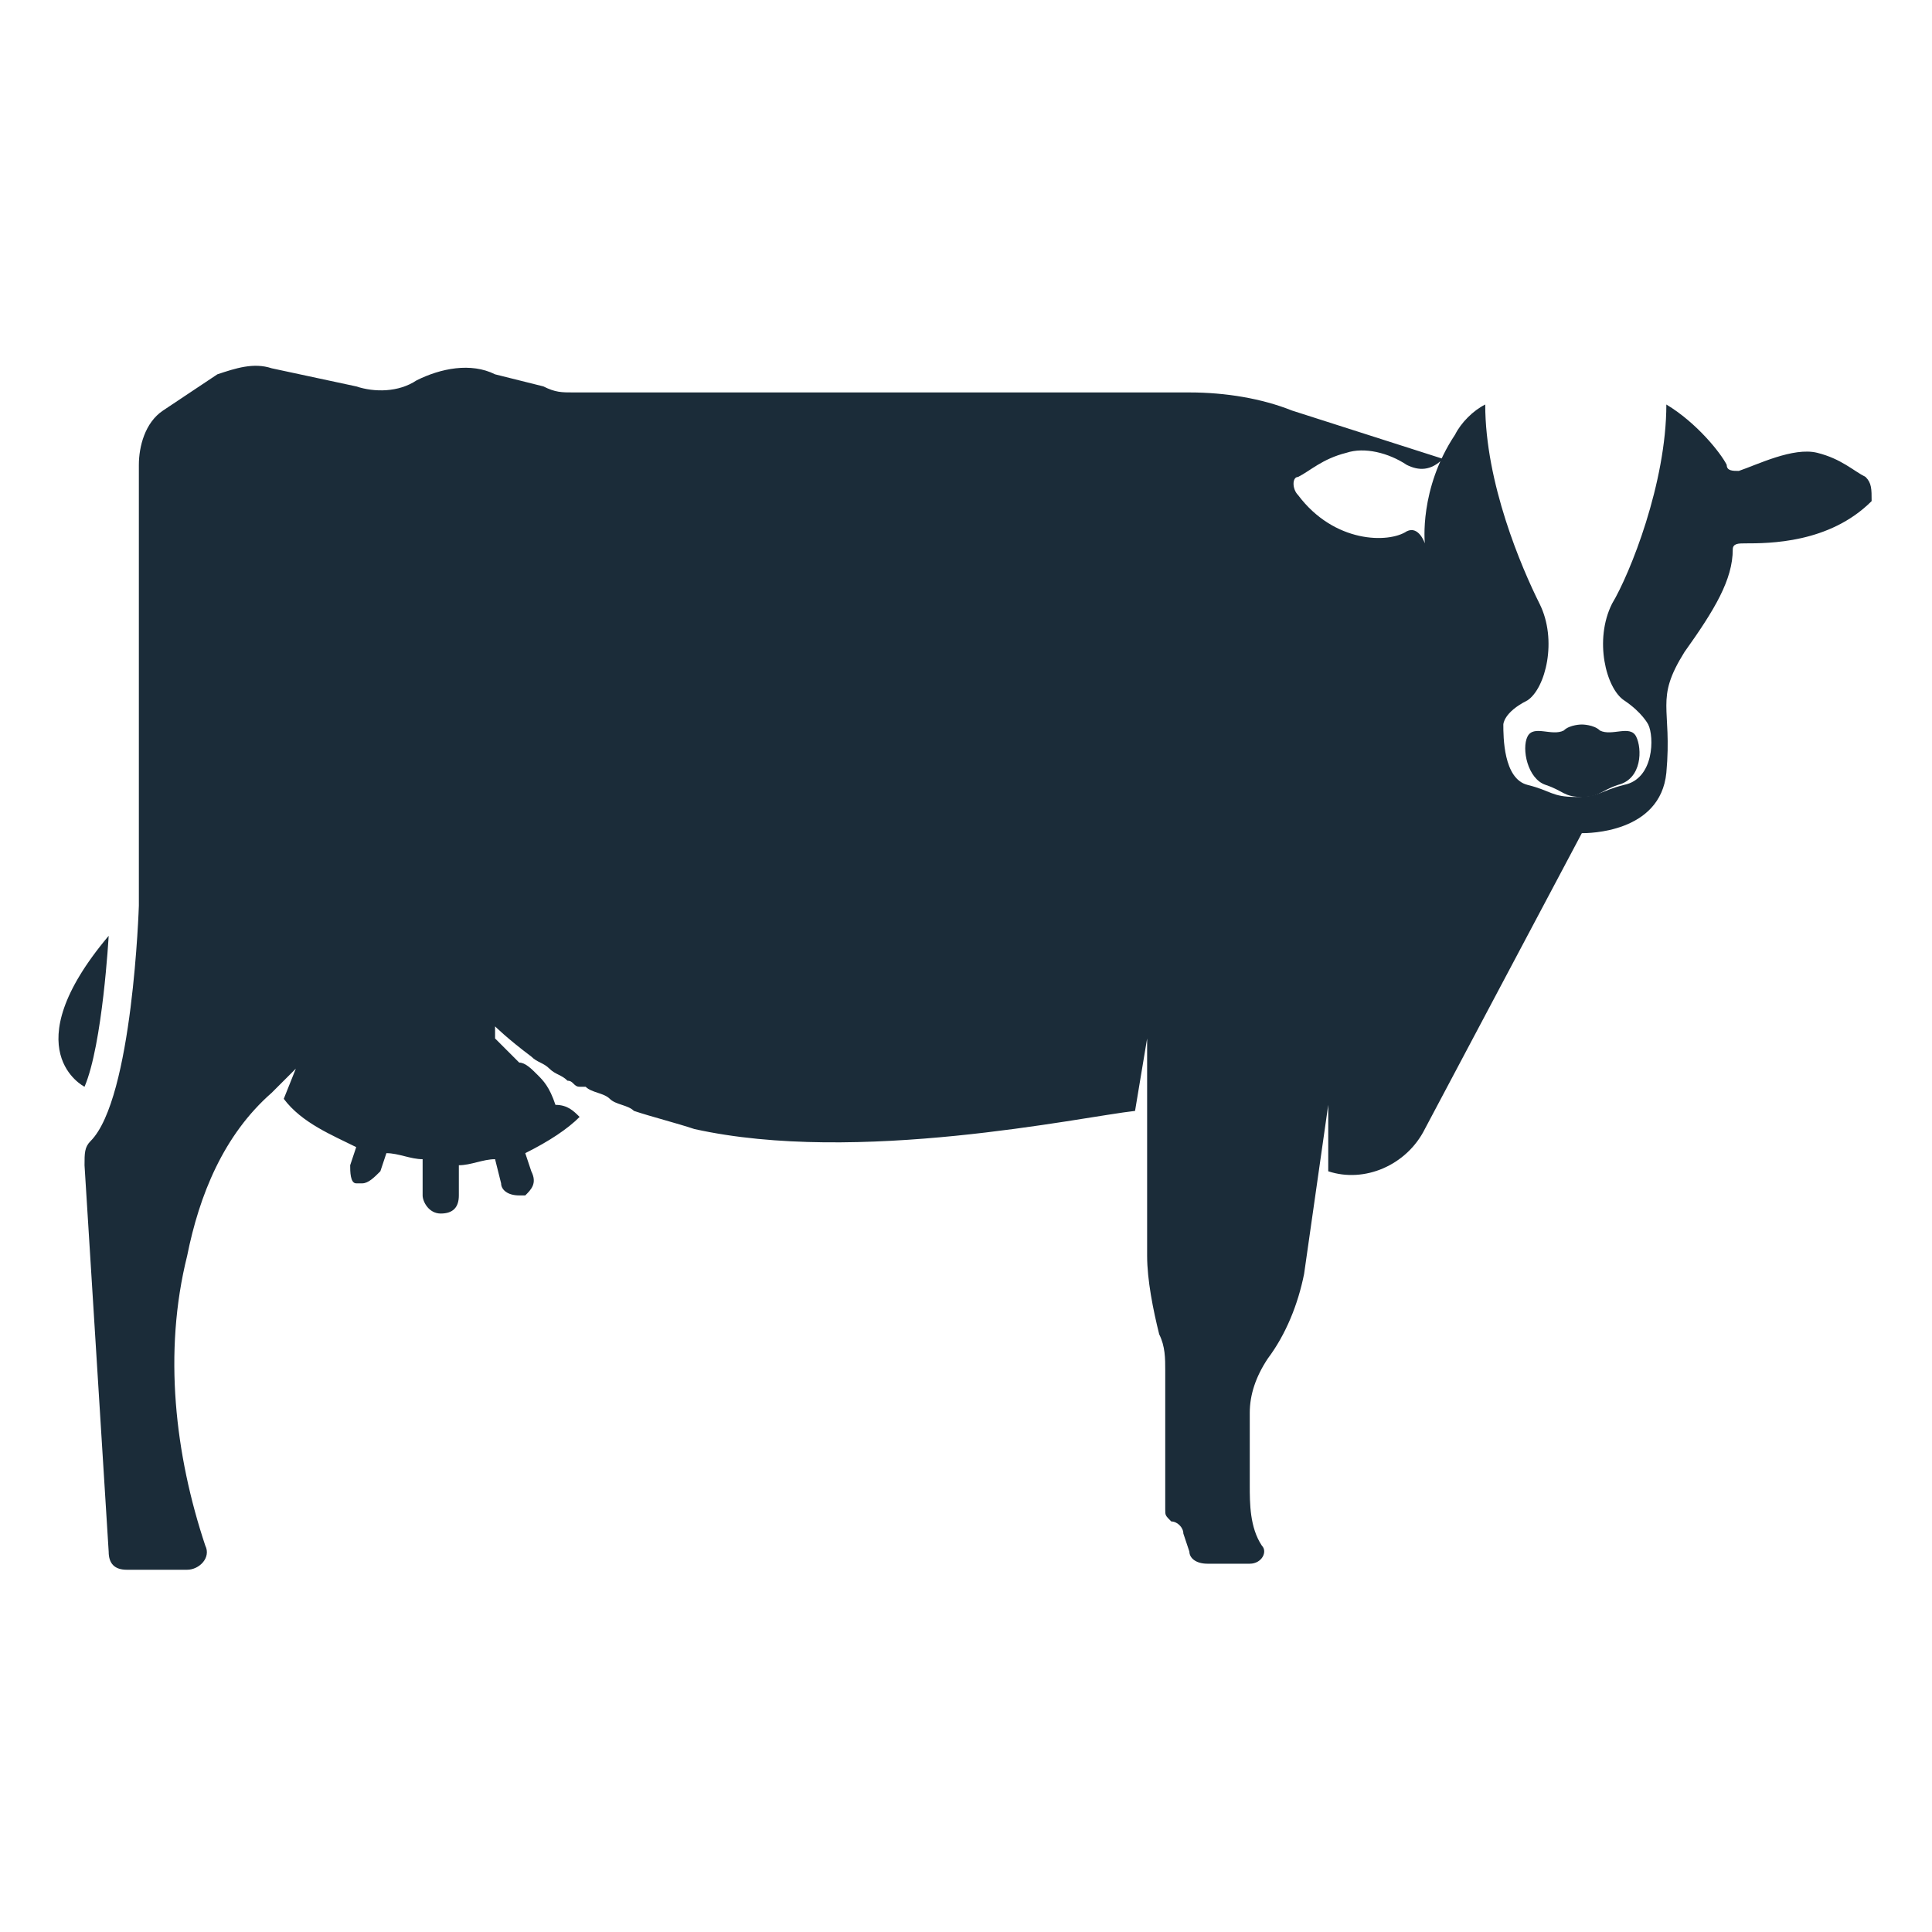
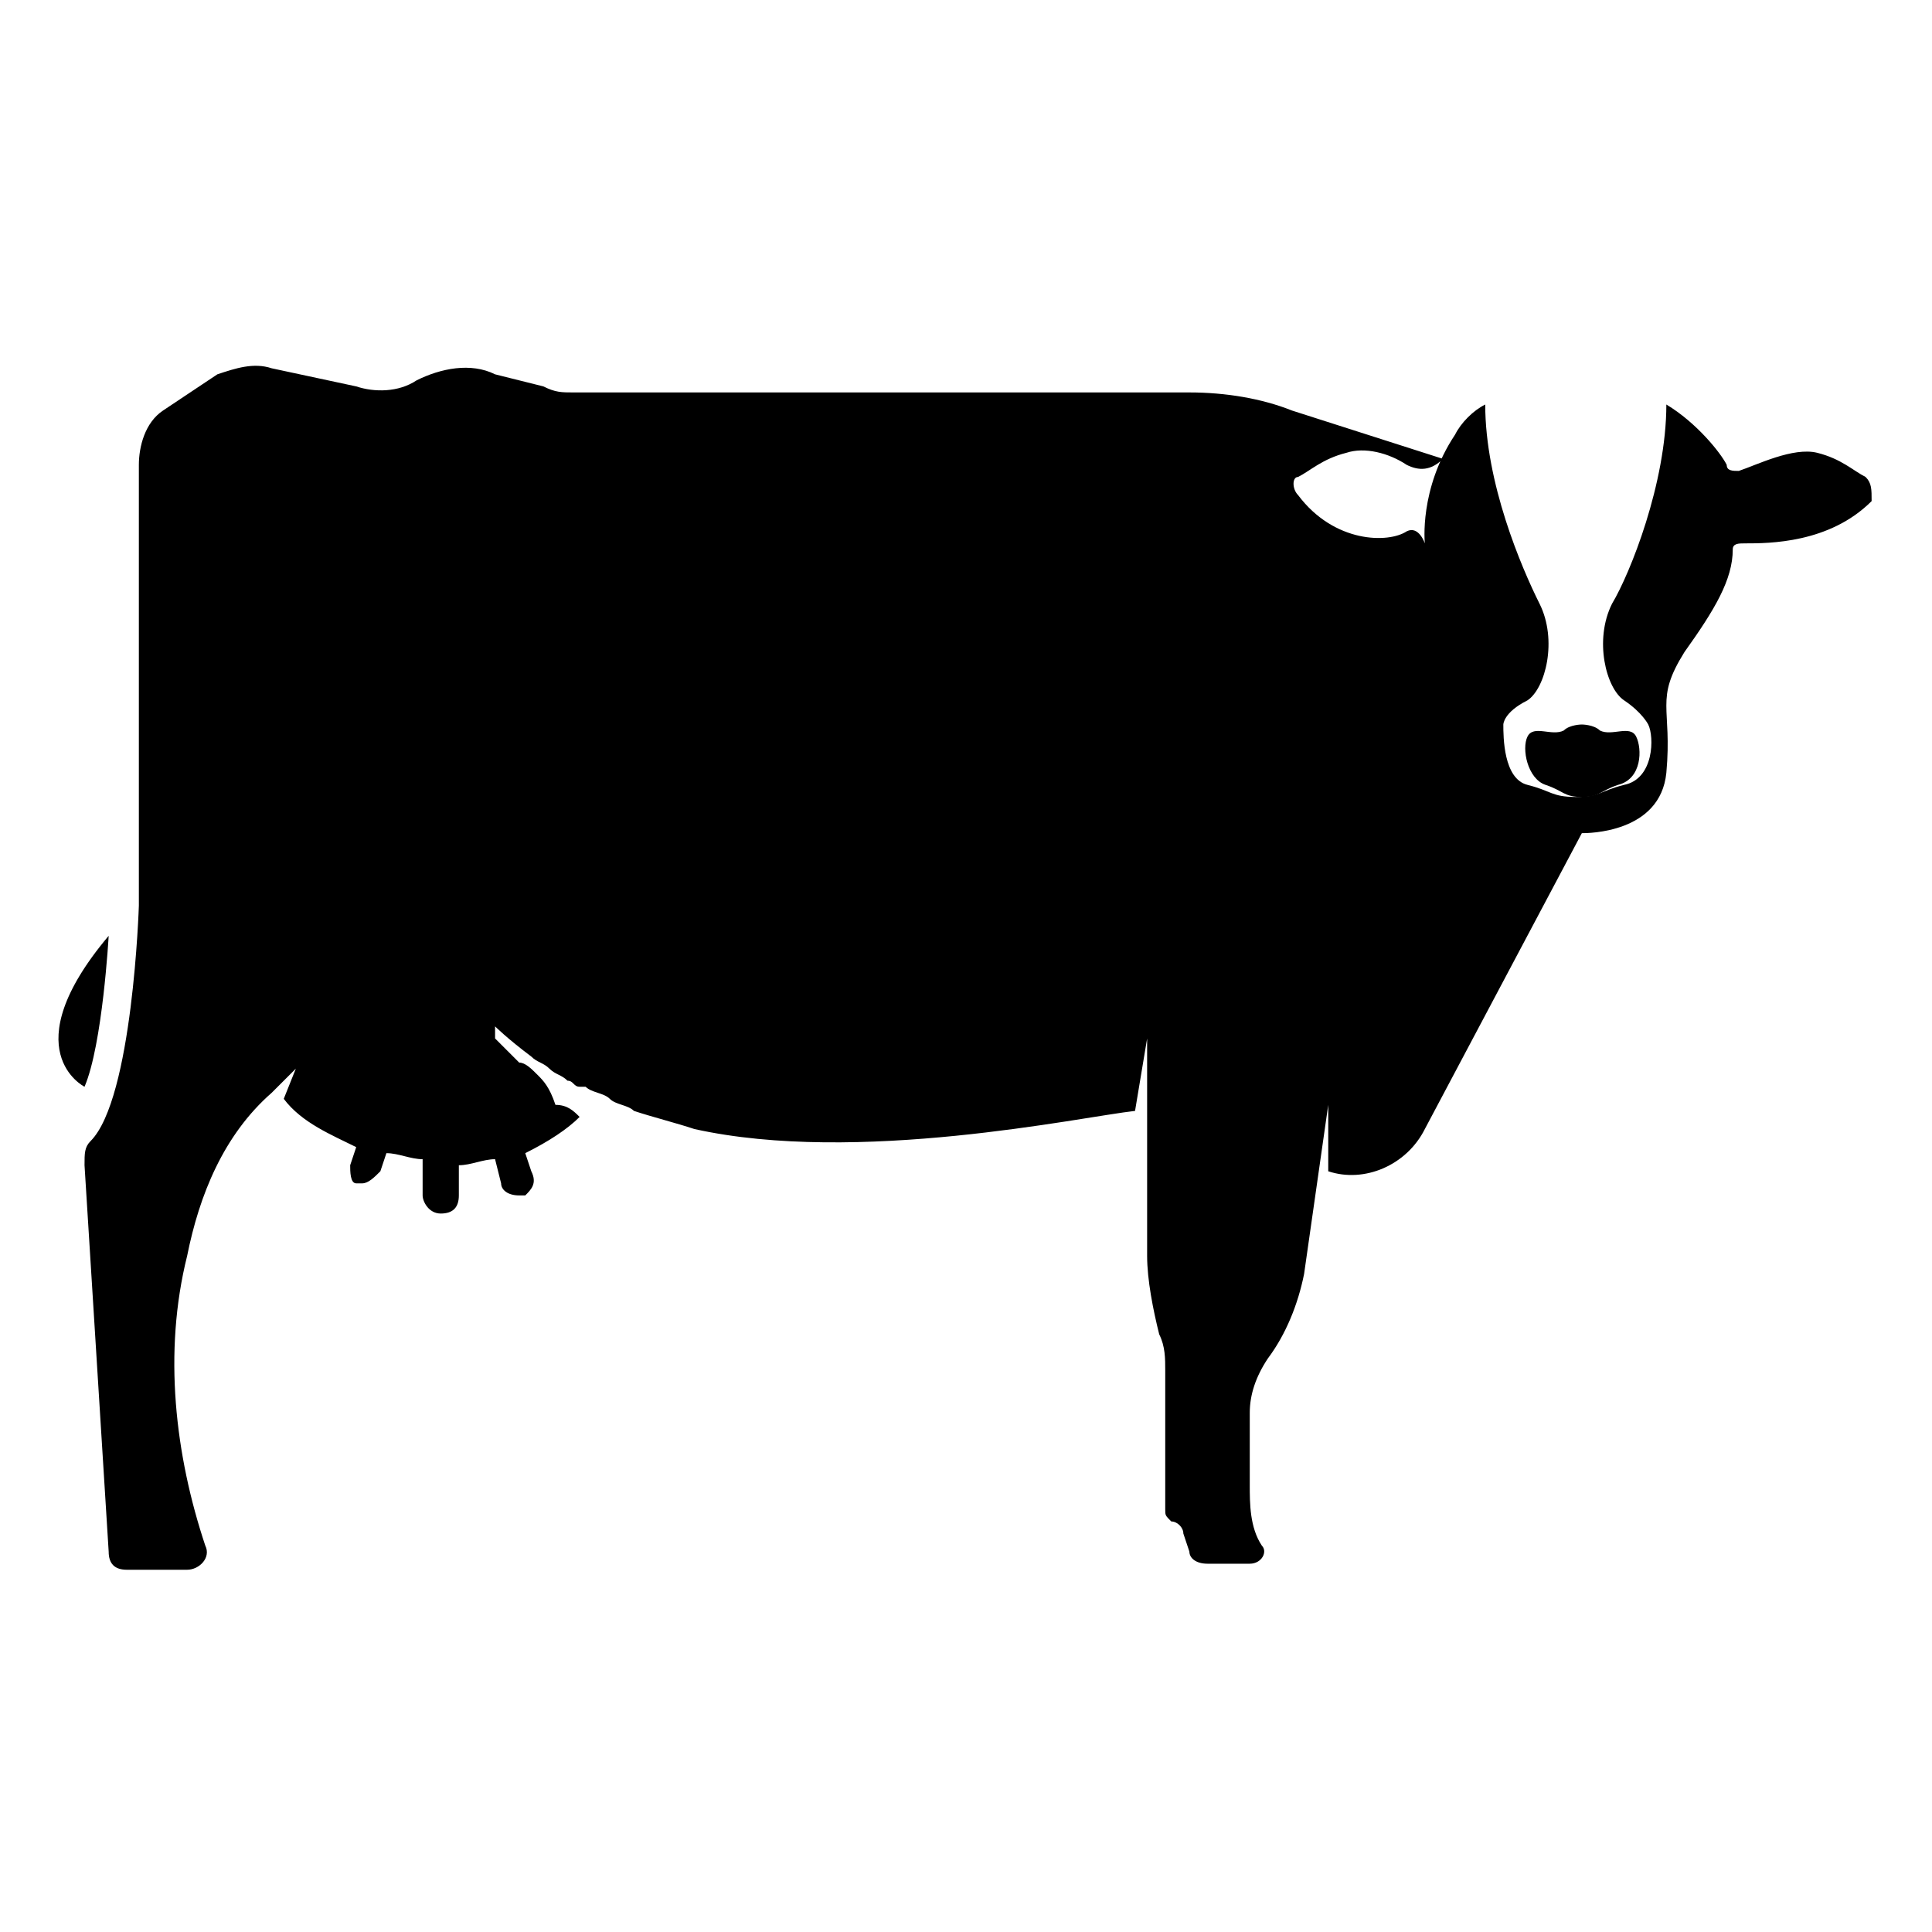
<svg xmlns="http://www.w3.org/2000/svg" version="1.1" id="cow" x="0px" y="0px" viewBox="0 0 32 32" style="enable-background:new 0 0 32 32;" xml:space="preserve">
-   <style type="text/css">
- 	.st0{fill:#1B2C39;}
- </style>
-   <path class="st0" d="M27.1,12.2c-0.1-0.2-0.4,0-0.6-0.1C26.4,12,26.2,12,26.2,12s-0.2,0-0.3,0.1c-0.2,0.1-0.5-0.1-0.6,0.1  c-0.1,0.2,0,0.7,0.3,0.8s0.3,0.2,0.6,0.2l0,0l0,0l0,0l0,0c0.3,0,0.3-0.1,0.6-0.2C27.2,12.9,27.2,12.4,27.1,12.2z" />
-   <path class="st0" d="M1.8,15.5c0,0-0.1,1.8-0.4,2.5C1.4,18,0.2,17.4,1.8,15.5z" />
-   <path class="st0" d="M30.9,7.9c-0.2-0.1-0.4-0.3-0.8-0.4s-1,0.2-1.3,0.3c-0.1,0-0.2,0-0.2-0.1c-0.1-0.2-0.5-0.7-1-1  c0,1.3-0.6,2.8-0.9,3.3c-0.3,0.6-0.1,1.4,0.2,1.6c0.3,0.2,0.4,0.4,0.4,0.4c0.1,0.2,0.1,0.9-0.4,1c-0.4,0.1-0.4,0.2-0.8,0.2l0,0l0,0  l0,0l0,0c-0.4,0-0.4-0.1-0.8-0.2c-0.4-0.1-0.4-0.8-0.4-1c0,0,0-0.2,0.4-0.4c0.3-0.2,0.5-1,0.2-1.6s-0.9-2-0.9-3.3l0,0  c-0.2,0.1-0.4,0.3-0.5,0.5l0,0C23.5,8.1,23.6,9,23.6,9s-0.1-0.3-0.3-0.2C23,9,22.1,9,21.5,8.2c-0.1-0.1-0.1-0.3,0-0.3  c0.2-0.1,0.4-0.3,0.8-0.4c0.3-0.1,0.7,0,1,0.2c0.2,0.1,0.4,0.1,0.6-0.1l-2.5-0.8c-0.5-0.2-1.1-0.3-1.7-0.3H9.5c-0.2,0-0.3,0-0.5-0.1  L8.2,6.2C7.8,6,7.3,6.1,6.9,6.3c-0.3,0.2-0.7,0.2-1,0.1L4.5,6.1C4.2,6,3.9,6.1,3.6,6.2L2.7,6.8C2.4,7,2.3,7.4,2.3,7.7V15  c0,0-0.1,3.2-0.8,3.9c-0.1,0.1-0.1,0.2-0.1,0.4l0.4,6.4c0,0.2,0.1,0.3,0.3,0.3h1c0.2,0,0.4-0.2,0.3-0.4c-0.5-1.5-0.7-3.2-0.3-4.8  c0.2-1,0.6-2,1.4-2.7l0.4-0.4l-0.2,0.5C5,18.6,5.5,18.8,5.9,19l-0.1,0.3c0,0.1,0,0.3,0.1,0.3H6c0.1,0,0.2-0.1,0.3-0.2l0.1-0.3  c0.2,0,0.4,0.1,0.6,0.1v0.6c0,0.1,0.1,0.3,0.3,0.3l0,0c0.2,0,0.3-0.1,0.3-0.3v-0.5c0.2,0,0.4-0.1,0.6-0.1l0.1,0.4  c0,0.1,0.1,0.2,0.3,0.2h0.1c0.1-0.1,0.2-0.2,0.1-0.4l-0.1-0.3c0.4-0.2,0.7-0.4,0.9-0.6c-0.1-0.1-0.2-0.2-0.4-0.2  C9.1,18,9,17.9,8.9,17.8s-0.2-0.2-0.3-0.2c-0.1-0.1-0.2-0.2-0.2-0.2c-0.1-0.1-0.1-0.1-0.2-0.2c0-0.2,0-0.2,0-0.2s0.2,0.2,0.6,0.5  c0.1,0.1,0.2,0.1,0.3,0.2s0.2,0.1,0.3,0.2c0.1,0,0.1,0.1,0.2,0.1h0.1c0.1,0.1,0.3,0.1,0.4,0.2c0.1,0.1,0.3,0.1,0.4,0.2  c0.3,0.1,0.7,0.2,1,0.3c2.7,0.6,6.4-0.2,7.3-0.3l0.2-1.2v1.1v2.5c0,0.4,0.1,0.9,0.2,1.3l0,0c0.1,0.2,0.1,0.4,0.1,0.6v1.9  c0,0.1,0,0.2,0,0.4c0,0.1,0,0.1,0.1,0.2l0,0c0.1,0,0.2,0.1,0.2,0.2l0.1,0.3c0,0.1,0.1,0.2,0.3,0.2h0.7c0.2,0,0.3-0.2,0.2-0.3  c-0.2-0.3-0.2-0.7-0.2-1v-1.2c0-0.3,0.1-0.6,0.3-0.9c0.3-0.4,0.5-0.9,0.6-1.4l0.4-2.8v1.1c0.6,0.2,1.3-0.1,1.6-0.7l2.6-4.9  c0.1,0,1.3,0,1.4-1c0.1-1.1-0.2-1.2,0.3-2c0.5-0.7,0.8-1.2,0.8-1.7C28.7,9,28.8,9,28.9,9c0.4,0,1.4,0,2.1-0.7C31,8.1,31,8,30.9,7.9z  " />
+   <path d="M27.1,12.2c-0.1-0.2-0.4,0-0.6-0.1C26.4,12,26.2,12,26.2,12s-0.2,0-0.3,0.1c-0.2,0.1-0.5-0.1-0.6,0.1  c-0.1,0.2,0,0.7,0.3,0.8s0.3,0.2,0.6,0.2l0,0l0,0l0,0l0,0c0.3,0,0.3-0.1,0.6-0.2C27.2,12.9,27.2,12.4,27.1,12.2z" />
+   <path d="M1.8,15.5c0,0-0.1,1.8-0.4,2.5C1.4,18,0.2,17.4,1.8,15.5z" />
+   <path d="M30.9,7.9c-0.2-0.1-0.4-0.3-0.8-0.4s-1,0.2-1.3,0.3c-0.1,0-0.2,0-0.2-0.1c-0.1-0.2-0.5-0.7-1-1c0,1.3-0.6,2.8-0.9,3.3  c-0.3,0.6-0.1,1.4,0.2,1.6c0.3,0.2,0.4,0.4,0.4,0.4c0.1,0.2,0.1,0.9-0.4,1c-0.4,0.1-0.4,0.2-0.8,0.2l0,0l0,0l0,0l0,0  c-0.4,0-0.4-0.1-0.8-0.2c-0.4-0.1-0.4-0.8-0.4-1c0,0,0-0.2,0.4-0.4c0.3-0.2,0.5-1,0.2-1.6s-0.9-2-0.9-3.3l0,0  c-0.2,0.1-0.4,0.3-0.5,0.5l0,0C23.5,8.1,23.6,9,23.6,9s-0.1-0.3-0.3-0.2C23,9,22.1,9,21.5,8.2c-0.1-0.1-0.1-0.3,0-0.3  c0.2-0.1,0.4-0.3,0.8-0.4c0.3-0.1,0.7,0,1,0.2c0.2,0.1,0.4,0.1,0.6-0.1l-2.5-0.8c-0.5-0.2-1.1-0.3-1.7-0.3H9.5c-0.2,0-0.3,0-0.5-0.1  L8.2,6.2C7.8,6,7.3,6.1,6.9,6.3c-0.3,0.2-0.7,0.2-1,0.1L4.5,6.1C4.2,6,3.9,6.1,3.6,6.2L2.7,6.8C2.4,7,2.3,7.4,2.3,7.7V15  c0,0-0.1,3.2-0.8,3.9c-0.1,0.1-0.1,0.2-0.1,0.4l0.4,6.4c0,0.2,0.1,0.3,0.3,0.3h1c0.2,0,0.4-0.2,0.3-0.4c-0.5-1.5-0.7-3.2-0.3-4.8  c0.2-1,0.6-2,1.4-2.7l0.4-0.4l-0.2,0.5C5,18.6,5.5,18.8,5.9,19l-0.1,0.3c0,0.1,0,0.3,0.1,0.3H6c0.1,0,0.2-0.1,0.3-0.2l0.1-0.3  c0.2,0,0.4,0.1,0.6,0.1v0.6c0,0.1,0.1,0.3,0.3,0.3l0,0c0.2,0,0.3-0.1,0.3-0.3v-0.5c0.2,0,0.4-0.1,0.6-0.1l0.1,0.4  c0,0.1,0.1,0.2,0.3,0.2h0.1c0.1-0.1,0.2-0.2,0.1-0.4l-0.1-0.3c0.4-0.2,0.7-0.4,0.9-0.6c-0.1-0.1-0.2-0.2-0.4-0.2  C9.1,18,9,17.9,8.9,17.8s-0.2-0.2-0.3-0.2c-0.1-0.1-0.2-0.2-0.2-0.2c-0.1-0.1-0.1-0.1-0.2-0.2c0-0.2,0-0.2,0-0.2s0.2,0.2,0.6,0.5  c0.1,0.1,0.2,0.1,0.3,0.2s0.2,0.1,0.3,0.2c0.1,0,0.1,0.1,0.2,0.1h0.1c0.1,0.1,0.3,0.1,0.4,0.2c0.1,0.1,0.3,0.1,0.4,0.2  c0.3,0.1,0.7,0.2,1,0.3c2.7,0.6,6.4-0.2,7.3-0.3l0.2-1.2v1.1v2.5c0,0.4,0.1,0.9,0.2,1.3l0,0c0.1,0.2,0.1,0.4,0.1,0.6v1.9  c0,0.1,0,0.2,0,0.4c0,0.1,0,0.1,0.1,0.2l0,0c0.1,0,0.2,0.1,0.2,0.2l0.1,0.3c0,0.1,0.1,0.2,0.3,0.2h0.7c0.2,0,0.3-0.2,0.2-0.3  c-0.2-0.3-0.2-0.7-0.2-1v-1.2c0-0.3,0.1-0.6,0.3-0.9c0.3-0.4,0.5-0.9,0.6-1.4l0.4-2.8v1.1c0.6,0.2,1.3-0.1,1.6-0.7l2.6-4.9  c0.1,0,1.3,0,1.4-1c0.1-1.1-0.2-1.2,0.3-2c0.5-0.7,0.8-1.2,0.8-1.7C28.7,9,28.8,9,28.9,9c0.4,0,1.4,0,2.1-0.7C31,8.1,31,8,30.9,7.9z  " />
</svg>
